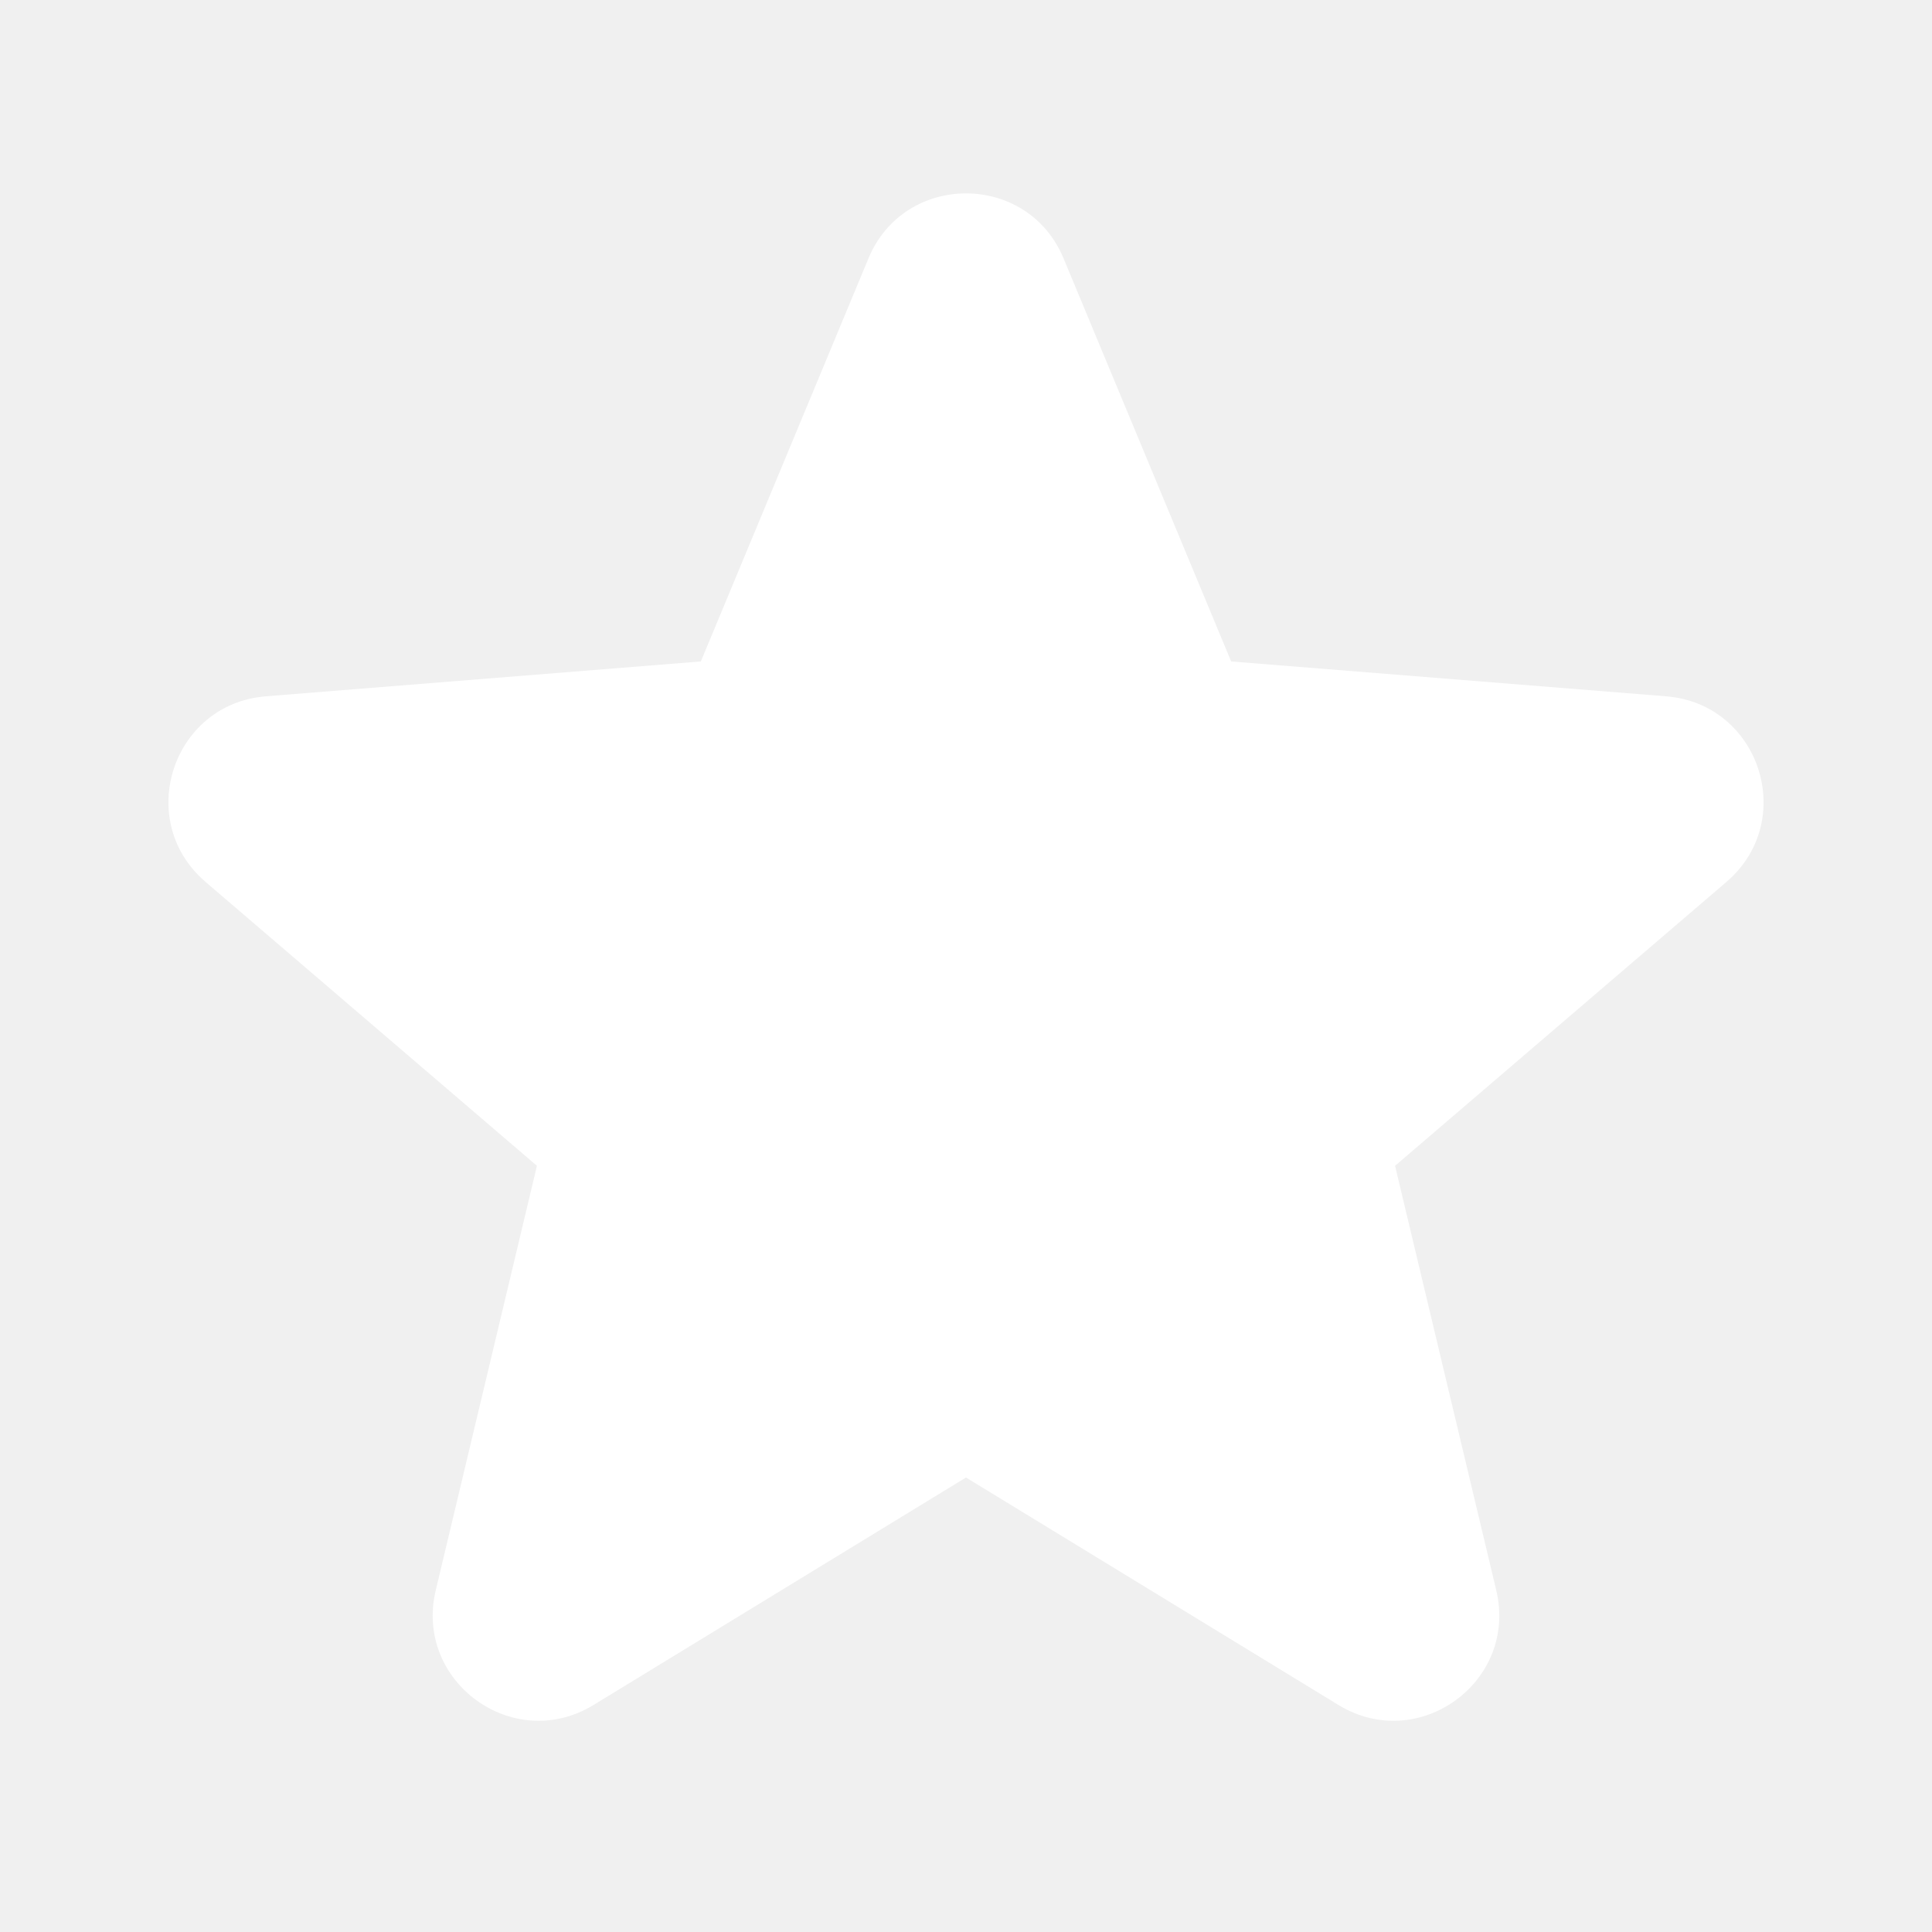
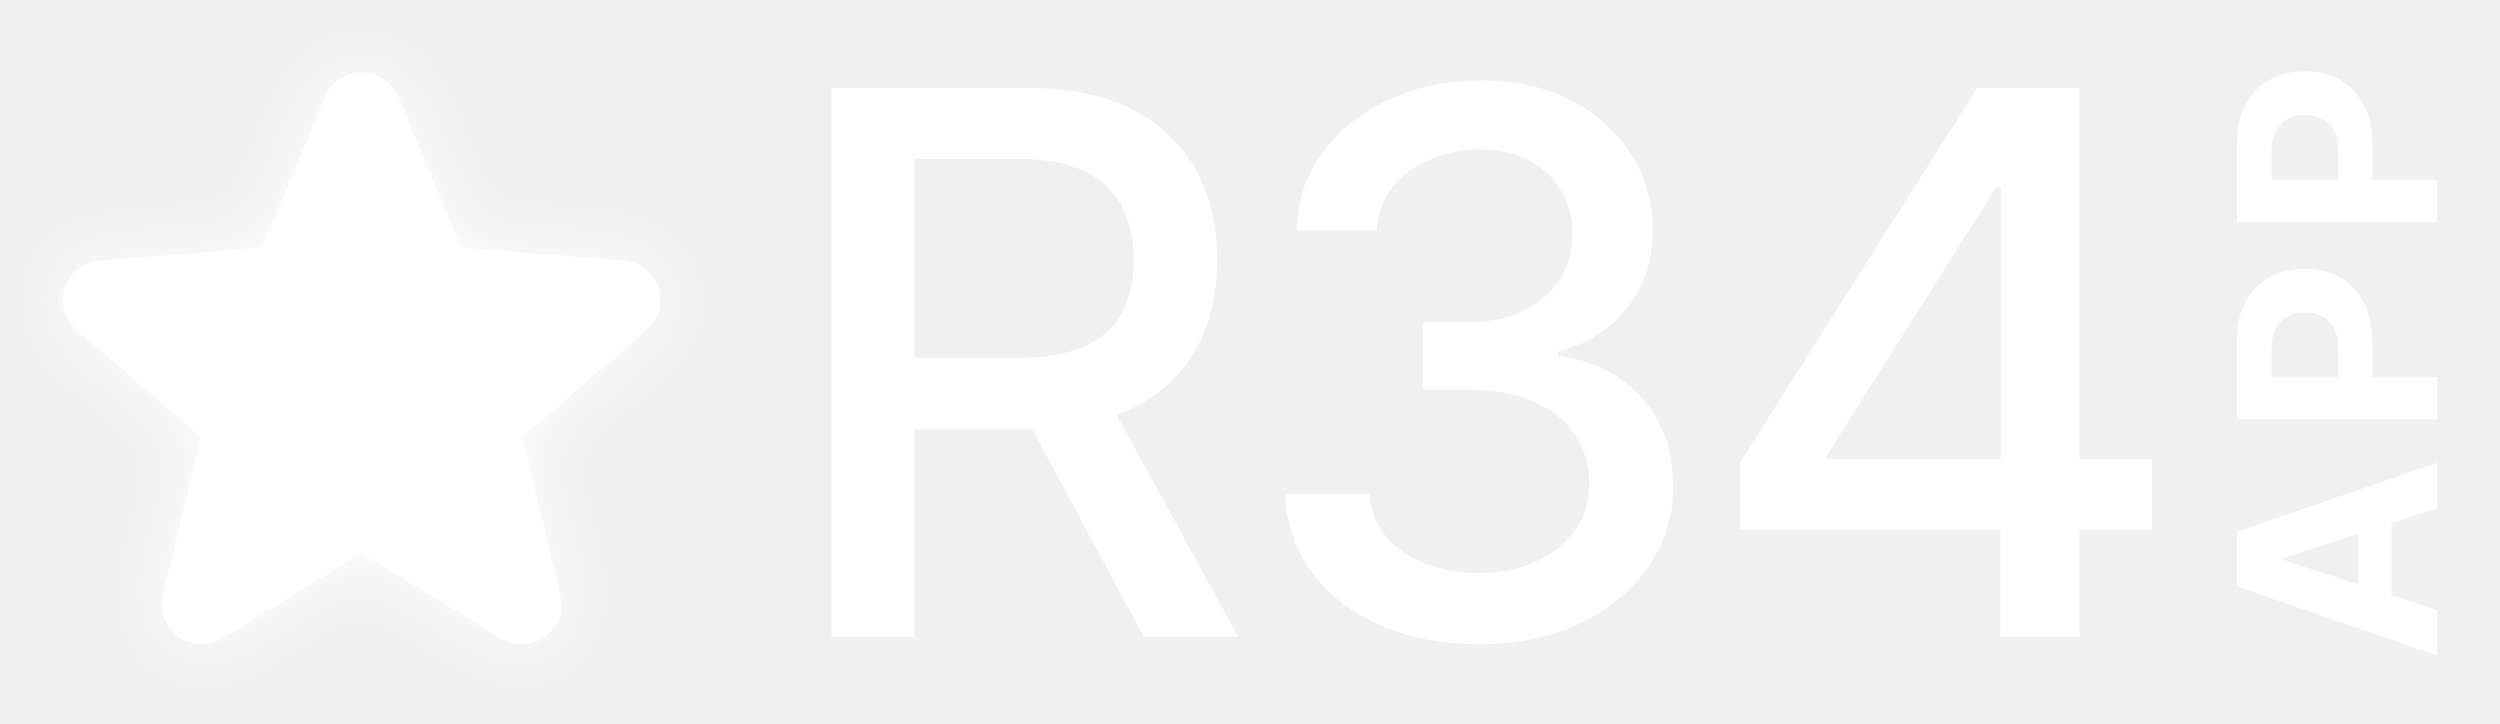
- <svg xmlns="http://www.w3.org/2000/svg" viewBox="0 0 24 24">
-   <style>
-     .favicon { fill: #fff; }
-   </style>
-   <path fill-rule="evenodd" class="favicon" d="M10.788 3.21c.448-1.077 1.976-1.077 2.424 0l2.082 5.007 5.404.433c1.164.093 1.636 1.545.749 2.305l-4.117 3.527 1.257 5.273c.271 1.136-.964 2.033-1.96 1.425L12 18.354 7.373 21.18c-.996.608-2.231-.29-1.96-1.425l1.257-5.273-4.117-3.527c-.887-.76-.415-2.212.749-2.305l5.404-.433 2.082-5.006z" clip-rule="evenodd" />
+ <svg xmlns="http://www.w3.org/2000/svg" fill="white" viewBox="0 0 318 92">
+   <filter id="shadow">
+     <feDropShadow dx="0" dy="0" stdDeviation="4" flood-color="white" />
+   </filter>
+   <g filter="url(#shadow)">
+     <path id="logo" fill-rule="evenodd" d="M41.354 12.305c1.717-4.129 7.575-4.129 9.292 0l7.98 19.194 20.716 1.66c4.462.356 6.272 5.922 2.871 8.835l-15.781 13.52 4.818 20.214c1.039 4.354-3.695 7.793-7.513 5.462L46 70.357 28.263 81.19c-3.818 2.33-8.552-1.112-7.513-5.462l4.818-20.214-15.782-13.52c-3.4-2.913-1.59-8.48 2.872-8.836l20.715-1.66 7.98-19.193Z" clip-rule="evenodd" />
+   </g>
+   <path d="M105.769 81V11.182h24.887c5.409 0 9.897.932 13.465 2.795 3.591 1.864 6.273 4.444 8.046 7.739 1.773 3.273 2.659 7.057 2.659 11.352 0 4.273-.898 8.034-2.693 11.284-1.773 3.228-4.455 5.739-8.046 7.534-3.568 1.796-8.056 2.694-13.466 2.694h-18.852V45.51h17.898c3.409 0 6.182-.488 8.318-1.466 2.159-.977 3.739-2.397 4.739-4.26 1-1.864 1.5-4.103 1.5-6.717 0-2.636-.512-4.92-1.534-6.852-1-1.932-2.58-3.41-4.739-4.432-2.136-1.045-4.943-1.568-8.42-1.568h-13.228V81h-10.534Zm34.466-31.5 17.25 31.5h-12l-16.909-31.5h11.659Zm47.881 32.454c-4.681 0-8.863-.806-12.545-2.42-3.659-1.614-6.557-3.852-8.693-6.716-2.114-2.886-3.25-6.227-3.409-10.023h10.704c.137 2.069.83 3.864 2.08 5.387 1.273 1.5 2.932 2.659 4.977 3.477 2.046.818 4.318 1.227 6.818 1.227 2.75 0 5.182-.477 7.296-1.431 2.136-.955 3.807-2.284 5.011-3.99 1.205-1.726 1.807-3.715 1.807-5.965 0-2.34-.602-4.398-1.807-6.17-1.182-1.796-2.92-3.205-5.216-4.228-2.273-1.022-5.023-1.534-8.25-1.534h-5.898v-8.59h5.898c2.591 0 4.864-.467 6.818-1.398 1.978-.932 3.523-2.228 4.637-3.887 1.113-1.682 1.67-3.648 1.67-5.897 0-2.16-.488-4.035-1.466-5.625-.954-1.614-2.318-2.875-4.091-3.785-1.75-.909-3.818-1.363-6.204-1.363-2.273 0-4.398.42-6.375 1.261-1.955.818-3.546 2-4.773 3.546-1.227 1.522-1.886 3.352-1.977 5.488h-10.193c.113-3.773 1.227-7.09 3.341-9.954 2.136-2.864 4.954-5.103 8.454-6.716 3.5-1.614 7.386-2.42 11.659-2.42 4.477 0 8.341.874 11.591 2.624 3.273 1.727 5.796 4.034 7.568 6.92 1.796 2.887 2.682 6.046 2.659 9.478.023 3.91-1.068 7.227-3.272 9.955-2.182 2.727-5.091 4.556-8.728 5.488v.546c4.637.704 8.228 2.545 10.773 5.522 2.568 2.978 3.841 6.67 3.818 11.08.023 3.84-1.045 7.284-3.204 10.33-2.137 3.045-5.057 5.443-8.762 7.193-3.704 1.727-7.943 2.59-12.716 2.59Zm33.223-14.59V58.84l30.17-47.66h6.716v12.546h-4.261l-21.58 34.16v.545h41.352v8.932h-52.397ZM254.441 81V64.773l.068-3.887V11.182h9.989V81h-10.057ZM310 77.602v5.767l-25.455-8.787v-6.935L310 58.872v5.767l-19.638 6.376v.199L310 77.602Zm-10.005.36V64.34h4.201v13.623h-4.201ZM310 53.359h-25.455V43.315c0-1.93.369-3.575 1.107-4.934.729-1.359 1.744-2.395 3.045-3.107 1.292-.721 2.784-1.081 4.474-1.081 1.691 0 3.182.364 4.475 1.093 1.292.73 2.299 1.786 3.02 3.17.721 1.375 1.081 3.04 1.081 4.996v6.401h-4.313v-5.53c0-1.037-.178-1.89-.534-2.561-.365-.68-.866-1.185-1.504-1.517-.646-.34-1.388-.51-2.225-.51-.845 0-1.582.17-2.212.51-.638.332-1.131.837-1.479 1.517-.357.68-.535 1.54-.535 2.585v3.63H310v5.381Zm0-25.111h-25.455V18.204c0-1.93.369-3.575 1.107-4.934.729-1.359 1.744-2.395 3.045-3.107 1.292-.721 2.784-1.082 4.474-1.082 1.691 0 3.182.365 4.475 1.094 1.292.73 2.299 1.786 3.02 3.17.721 1.375 1.081 3.04 1.081 4.996v6.4h-4.313v-5.53c0-1.036-.178-1.89-.534-2.56-.365-.68-.866-1.185-1.504-1.517-.646-.34-1.388-.51-2.225-.51-.845 0-1.582.17-2.212.51-.638.332-1.131.837-1.479 1.517-.357.679-.535 1.54-.535 2.585v3.63H310v5.38Z" />
</svg>
